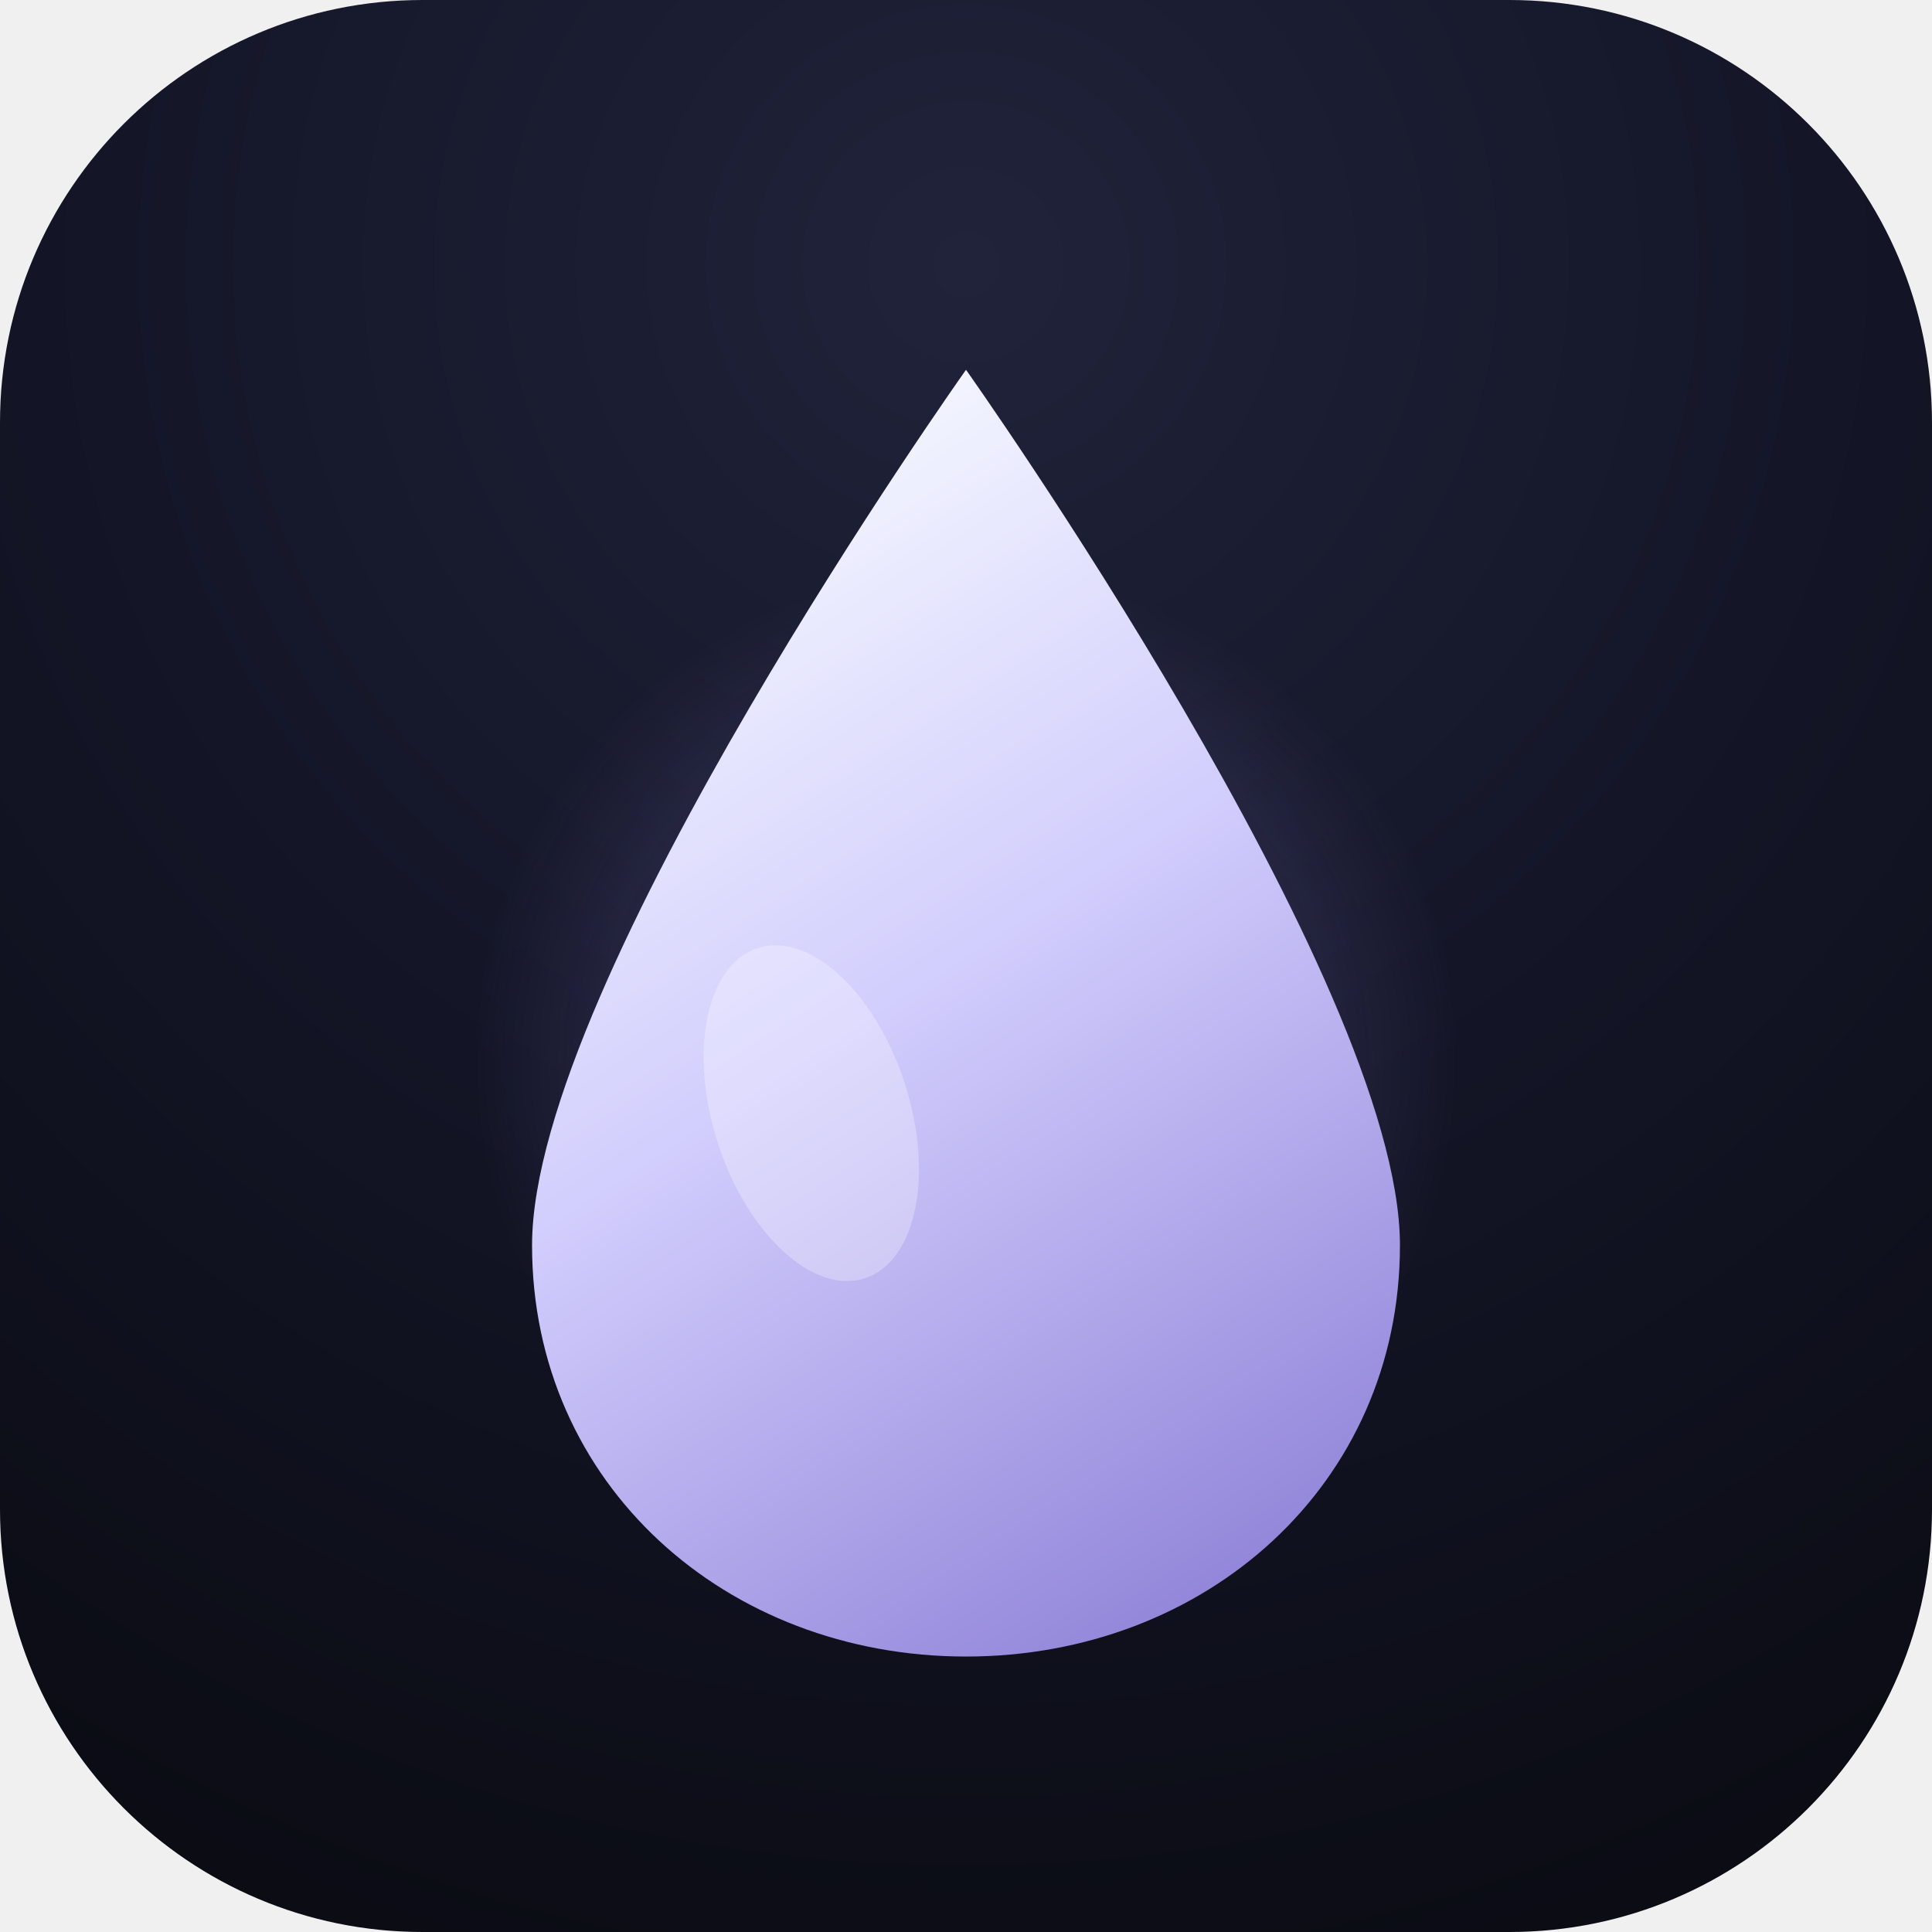
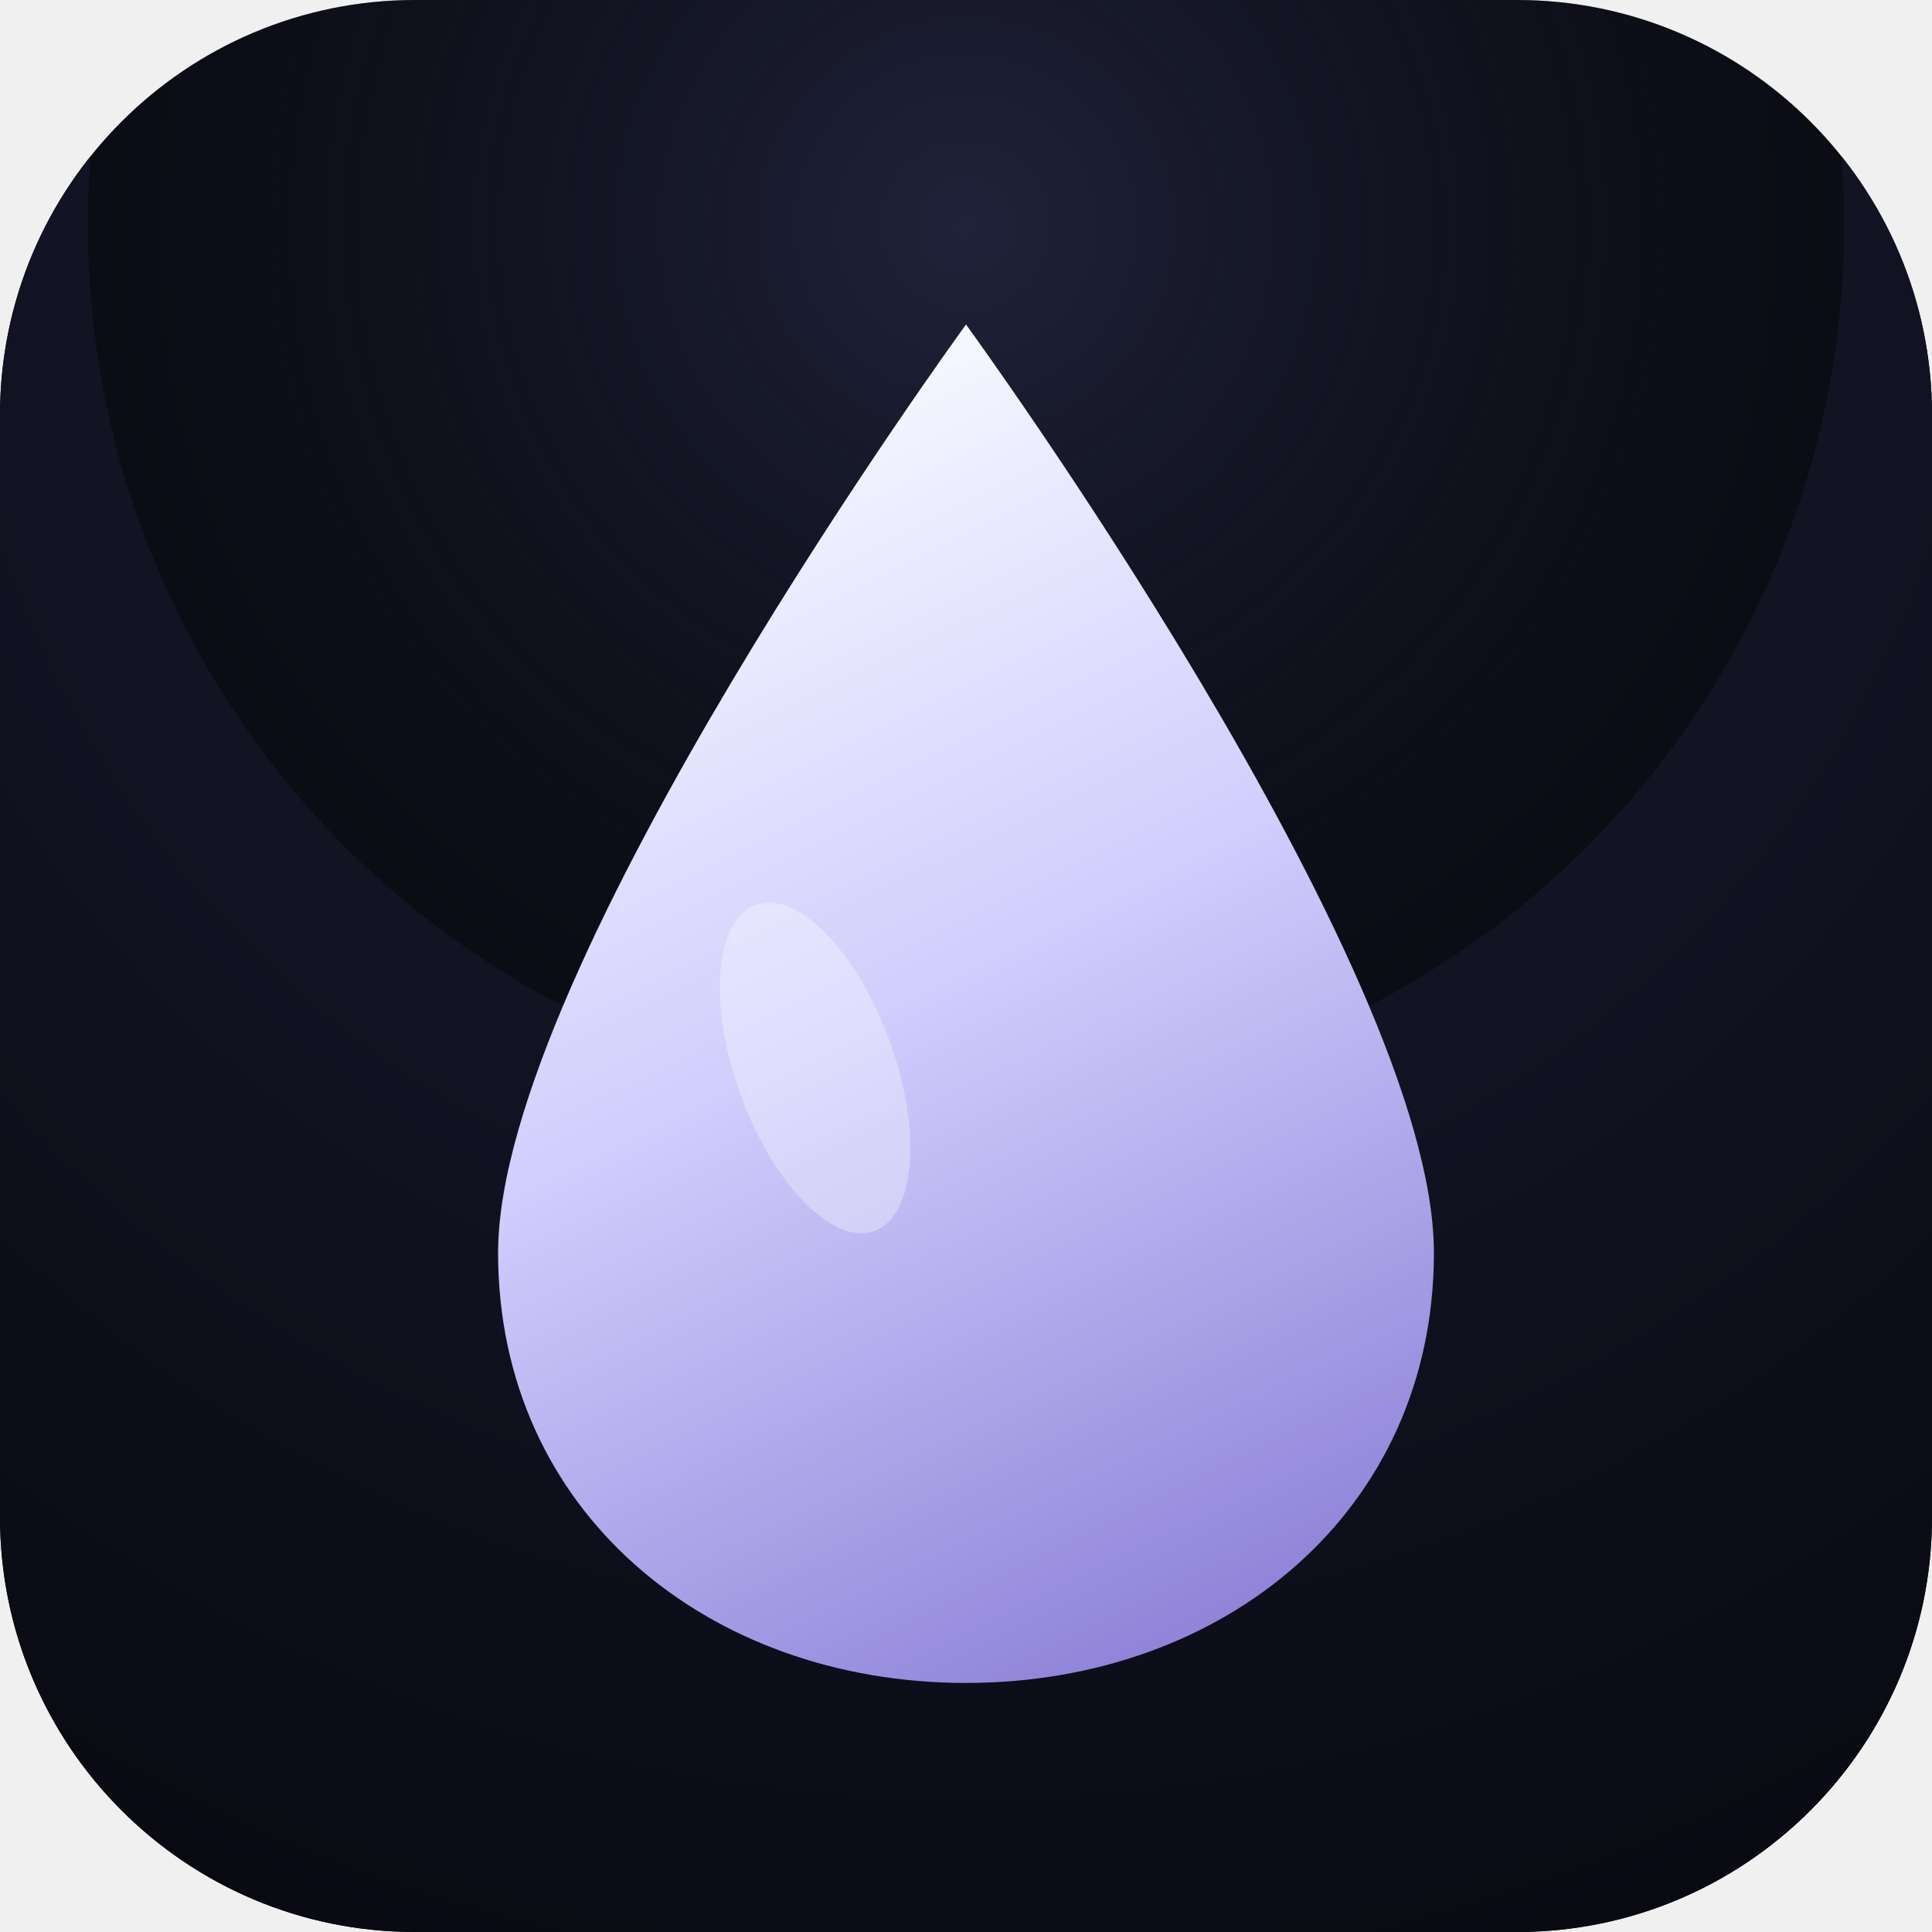
- <svg xmlns="http://www.w3.org/2000/svg" width="1024" height="1024" viewBox="0 0 1024 1024">
+ <svg xmlns="http://www.w3.org/2000/svg" width="1024" height="1024" viewBox="0 0 1024 1024" role="img" aria-labelledby="t d">
  <defs>
-     <radialGradient id="bg" cx="50%" cy="14%" r="95%">
+     <radialGradient id="bg" cx="50%" cy="12%" r="98%">
      <stop offset="0%" stop-color="#20233a" />
-       <stop offset="46%" stop-color="#141628" />
-       <stop offset="100%" stop-color="#0a0b12" />
+       <stop offset="46%" stop-color="#12142400" />
+       <stop offset="46%" stop-color="#121424" />
+       <stop offset="100%" stop-color="#080910" />
    </radialGradient>
-     <radialGradient id="glow" cx="50%" cy="52%" r="50%">
-       <stop offset="0%" stop-color="#9184d9" stop-opacity="0.55" />
-       <stop offset="48%" stop-color="#9184d9" stop-opacity="0.14" />
-       <stop offset="72%" stop-color="#9184d9" stop-opacity="0" />
+     <radialGradient id="glow" cx="50%" cy="56%" r="42%">
+       <stop offset="0%" stop-color="#9184d9" stop-opacity="0.60" />
+       <stop offset="45%" stop-color="#9184d9" stop-opacity="0.16" />
+       <stop offset="75%" stop-color="#9184d9" stop-opacity="0" />
    </radialGradient>
-     <linearGradient id="drop" x1="30%" y1="8%" x2="70%" y2="100%">
-       <stop offset="0%" stop-color="#f3f5fe" />
-       <stop offset="42%" stop-color="#d2cefd" />
-       <stop offset="100%" stop-color="#9184d9" />
+     <linearGradient id="drop" x1="34%" y1="6%" x2="66%" y2="100%">
+       <stop offset="0%" stop-color="#f6f7ff" />
+       <stop offset="44%" stop-color="#d2cefd" />
+       <stop offset="100%" stop-color="#8f82d8" />
    </linearGradient>
+     <clipPath id="round">
+       <rect width="1024" height="1024" rx="220" />
+     </clipPath>
  </defs>
-   <rect width="1024" height="1024" rx="224" fill="url(#bg)" />
-   <circle cx="512" cy="548" r="360" fill="url(#glow)" />
-   <path d="M512 196            C 512 196 742 520 742 660            C 742 787 639 878 512 878            C 385 878 282 787 282 660            C 282 520 512 196 512 196 Z" fill="url(#drop)" />
-   <ellipse cx="430" cy="590" rx="52" ry="92" fill="#ffffff" opacity="0.28" transform="rotate(-18 430 590)" />
+   <g clip-path="url(#round)">
+     <rect width="1024" height="1024" fill="#0b0c14" />
+     <rect width="1024" height="1024" fill="url(#bg)" />
+     <circle cx="512" cy="600" r="360" fill="url(#glow)" />
+     <path d="M512 172 C 512 172 760 512 760 664 C 760 801 649 892 512 892 C 375 892 264 801 264 664 C 264 512 512 172 512 172 Z" fill="url(#drop)" />
+     <ellipse cx="432" cy="566" rx="42" ry="92" fill="#ffffff" opacity="0.32" transform="rotate(-20 432 566)" />
+   </g>
</svg>
